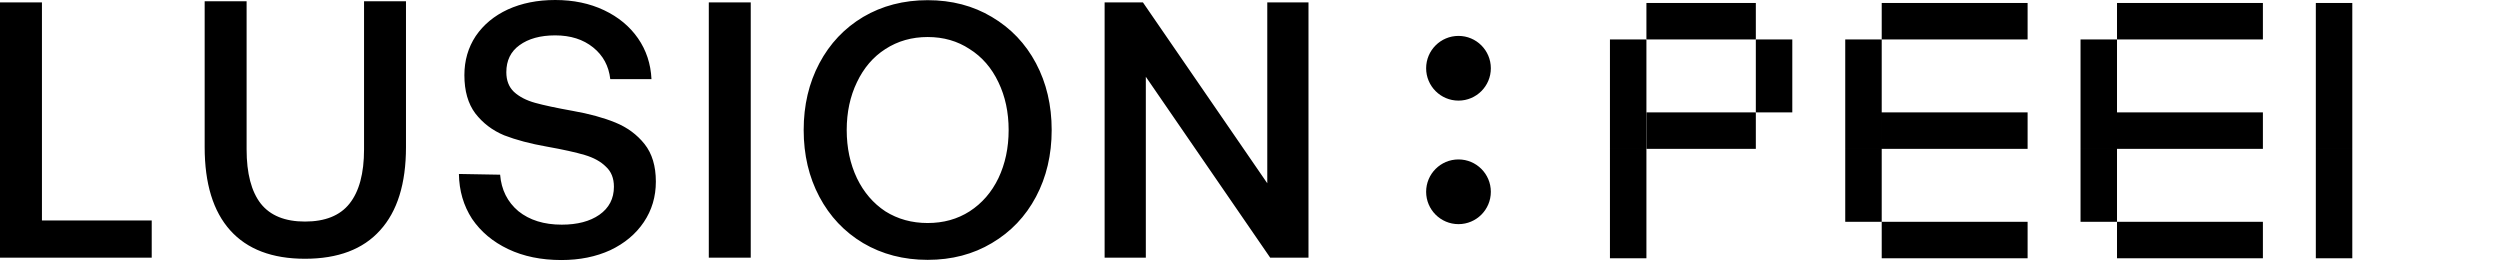
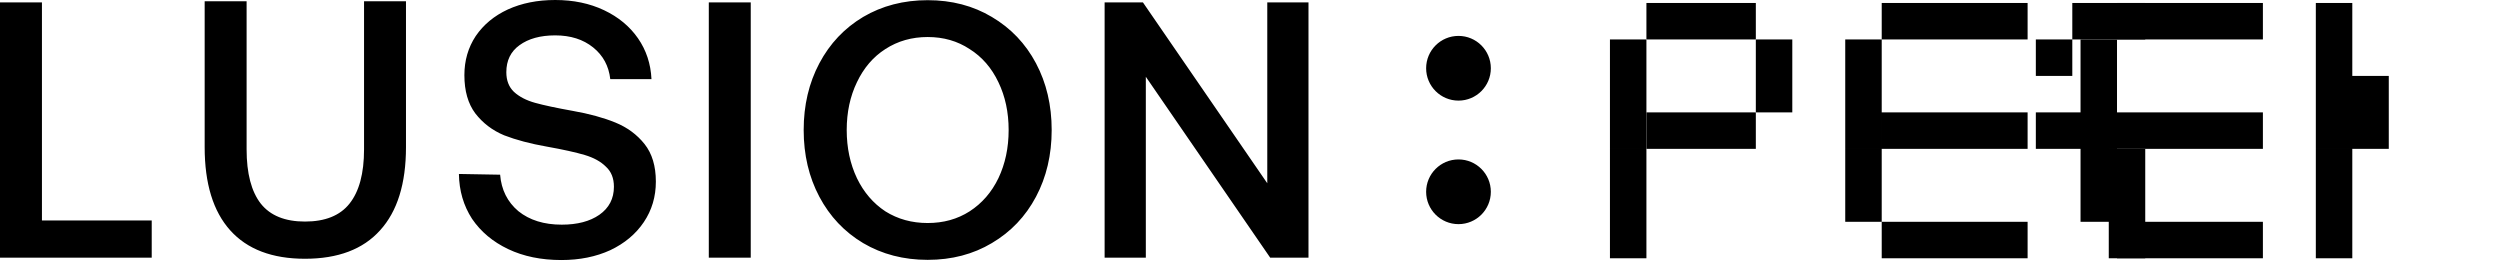
<svg xmlns="http://www.w3.org/2000/svg" width="425" height="45" viewBox="0 0 425 45" fill="none">
  <g fill="#000" class="lablogo-labs">
    <path d="M273.691 6.706h6.2v6.2h-6.2v-6.2ZM273.691 12.906h6.2v6.2h-6.2v-6.2ZM273.691 19.105h6.2v6.2h-6.2v-6.2ZM273.691 25.306h6.2v6.2h-6.2v-6.2ZM273.691 31.506h6.2v6.2h-6.2v-6.2ZM273.691 37.706h6.2v6.2h-6.2v-6.2Z" />
    <path d="M279.892 .506h6.2v6.2h-6.2v-6.2ZM286.092 .506h6.2v6.2h-6.2v-6.2ZM292.291 .506h6.2v6.2h-6.2v-6.2ZM279.892 19.105h6.2v6.2h-6.2v-6.2ZM286.092 19.105h6.2v6.2h-6.2v-6.2ZM292.291 19.105h6.2v6.2h-6.2v-6.2Z" />
    <path d="M298.491 6.706h6.2v6.2h-6.2v-6.2ZM298.491 12.906h6.2v6.2h-6.2v-6.2Z" />
    <path d="M313.691 6.706h6.2v6.2h-6.2v-6.2ZM313.691 12.906h6.2v6.2h-6.2v-6.2ZM313.691 19.105h6.2v6.2h-6.2v-6.2ZM313.691 25.306h6.2v6.2h-6.2v-6.2ZM313.691 31.506h6.2v6.2h-6.2v-6.2ZM319.892 .506h6.2v6.2h-6.2v-6.2ZM326.092 .506h6.2v6.2h-6.2v-6.2ZM332.292 .506h6.2v6.2h-6.2v-6.2ZM338.492 .506h6.2v6.2h-6.2v-6.2ZM319.892 19.105h6.2v6.2h-6.2v-6.2ZM326.092 19.105h6.2v6.2h-6.2v-6.2ZM332.292 19.105h6.2v6.2h-6.2v-6.2ZM338.492 19.105h6.2v6.2h-6.2v-6.2ZM319.892 37.706h6.2v6.2h-6.2v-6.2ZM326.092 37.706h6.2v6.2h-6.2v-6.2ZM332.292 37.706h6.2v6.2h-6.2v-6.2ZM338.492 37.706h6.2v6.2h-6.2v-6.2Z" />
    <path d="M353.691 6.706h6.2v6.2h-6.2v-6.2ZM353.691 12.906h6.2v6.2h-6.2v-6.2ZM353.691 19.105h6.2v6.2h-6.2v-6.2ZM353.691 25.306h6.2v6.2h-6.2v-6.2ZM353.691 31.506h6.2v6.2h-6.2v-6.2ZM359.892 .506h6.2v6.2h-6.2v-6.2ZM366.092 .506h6.2v6.2h-6.2v-6.2ZM372.292 .506h6.2v6.2h-6.2v-6.2ZM378.492 .506h6.2v6.2h-6.2v-6.2ZM359.892 19.105h6.2v6.2h-6.2v-6.2ZM366.092 19.105h6.2v6.2h-6.2v-6.2ZM372.292 19.105h6.2v6.2h-6.2v-6.2ZM378.492 19.105h6.2v6.2h-6.2v-6.2ZM359.892 37.706h6.2v6.2h-6.2v-6.2ZM366.092 37.706h6.2v6.2h-6.2v-6.2ZM372.292 37.706h6.2v6.2h-6.2v-6.2ZM378.492 37.706h6.2v6.2h-6.2v-6.2Z" />
-     <path d="M393.691 .506h6.2v6.2h-6.2v-6.2ZM393.691 6.706h6.2v6.2h-6.2v-6.2ZM393.691 12.906h6.2v6.2h-6.2v-6.2ZM393.691 19.105h6.2v6.2h-6.2v-6.2ZM393.691 25.306h6.2v6.2h-6.2v-6.2ZM393.691 31.506h6.2v6.2h-6.2v-6.2ZM393.691 37.706h6.2v6.2h-6.2v-6.2Z" />
+     <path d="M393.691 .506h6.2v6.2h-6.2v-6.2ZM393.691 6.706h6.2v6.2h-6.2v-6.2ZM393.691 12.906h6.2v6.2h-6.2v-6.2ZM393.691 19.105h6.2v6.2h-6.2v-6.2ZM393.691 25.306h6.2v6.2h-6.2v-6.2ZM393.691 31.506h6.2v6.2h-6.2v-6.2ZM393.691 37.706h6.2v6.2h-6.2v-6.2ZM399.892 12.906h6.2v6.2h-6.2v-6.2ZM399.892 19.105h6.2v6.2h-6.2v-6.2ZM346.092 6.706h6.2v6.2h-6.2v-6.2ZM346.092 19.105h6.2v6.2h-6.2v-6.2ZM352.292 .506h6.2v6.2h-6.2v-6.2ZM358.492 .506h6.2v6.2h-6.2v-6.2ZM352.292 19.105h6.2v6.2h-6.2v-6.2ZM358.491 25.306h6.2v6.2h-6.2v-6.2ZM358.491 31.506h6.2v6.2h-6.2v-6.2ZM358.491 37.706h6.2v6.2h-6.2v-6.2Z" />
  </g>
  <g fill="#000" class="lablogo-dots">
    <path d="M247.943 6.104a5.5 5.5 0 1 0 0 11 5.5 5.5 0 0 0 0-11ZM247.943 27.104a5.5 5.5 0 1 0 0 11 5.5 5.5 0 0 0 0-11Z" />
  </g>
  <g fill="#000" class="lablogo-lusion">
    <path d="M0 43.803V.403h7.13V37.48h18.662v6.324H0ZM41.923.217v25.172c0 4.092.806 7.171 2.418 9.238 1.612 2.025 4.113 3.038 7.502 3.038 3.43 0 5.952-1.013 7.564-3.038 1.653-2.067 2.48-5.146 2.48-9.238V.217h7.13v24.8c0 6.2-1.467 10.912-4.402 14.136-2.893 3.224-7.15 4.836-12.772 4.836-5.58 0-9.817-1.612-12.71-4.836-2.893-3.224-4.34-7.936-4.34-14.136V.217h7.13ZM85.022 29.698c.206 2.563 1.24 4.63 3.1 6.2 1.901 1.53 4.36 2.294 7.378 2.294 2.645 0 4.774-.558 6.386-1.674 1.653-1.157 2.48-2.749 2.48-4.774 0-1.447-.455-2.583-1.364-3.41-.868-.868-2.067-1.53-3.596-1.984-1.53-.455-3.679-.93-6.448-1.426-2.811-.496-5.229-1.137-7.254-1.922-1.984-.827-3.617-2.067-4.898-3.72-1.24-1.653-1.86-3.823-1.86-6.51 0-2.48.64-4.691 1.922-6.634 1.322-1.943 3.141-3.451 5.456-4.526C88.68.537 91.366 0 94.384 0c3.1 0 5.869.579 8.308 1.736 2.438 1.157 4.36 2.749 5.766 4.774 1.405 2.025 2.17 4.34 2.294 6.944h-7.006c-.248-2.232-1.22-4.03-2.914-5.394-1.695-1.364-3.844-2.046-6.448-2.046-2.522 0-4.547.558-6.076 1.674-1.488 1.075-2.232 2.604-2.232 4.588 0 1.405.434 2.521 1.302 3.348.909.827 2.108 1.447 3.596 1.86 1.488.413 3.616.868 6.386 1.364 2.81.496 5.228 1.157 7.254 1.984 2.025.827 3.678 2.046 4.96 3.658 1.281 1.612 1.922 3.74 1.922 6.386 0 2.563-.682 4.857-2.046 6.882-1.364 2.025-3.266 3.617-5.704 4.774-2.439 1.116-5.208 1.674-8.308 1.674-3.431 0-6.448-.62-9.052-1.86-2.604-1.24-4.65-2.955-6.138-5.146-1.447-2.232-2.191-4.774-2.232-7.626l7.006.124ZM120.496.403h7.13v43.4h-7.13V.403ZM178.785 22.103c0 4.216-.889 7.998-2.666 11.346s-4.278 5.973-7.502 7.874c-3.183 1.902-6.82 2.852-10.912 2.852-4.092 0-7.75-.95-10.974-2.852-3.183-1.901-5.663-4.526-7.44-7.874-1.777-3.348-2.666-7.13-2.666-11.346s.889-7.998 2.666-11.346 4.257-5.972 7.44-7.874C149.955.982 153.613.031 157.705.031c4.092 0 7.729.95 10.912 2.852 3.224 1.902 5.725 4.526 7.502 7.874 1.777 3.348 2.666 7.13 2.666 11.346Zm-34.844 0c0 3.018.579 5.746 1.736 8.184 1.157 2.398 2.769 4.278 4.836 5.642 2.108 1.323 4.505 1.984 7.192 1.984 2.687 0 5.063-.661 7.13-1.984 2.108-1.364 3.741-3.244 4.898-5.642 1.157-2.438 1.736-5.166 1.736-8.184 0-3.017-.579-5.724-1.736-8.122-1.157-2.438-2.79-4.32-4.898-5.642-2.067-1.364-4.443-2.046-7.13-2.046-2.687 0-5.084.682-7.192 2.046-2.067 1.323-3.679 3.204-4.836 5.642-1.157 2.398-1.736 5.105-1.736 8.122ZM187.785 43.803V.403h6.51l21.142 30.752V.403h7.006v43.4h-6.51l-21.142-30.752v30.752h-7.006Z" />
  </g>
</svg>
